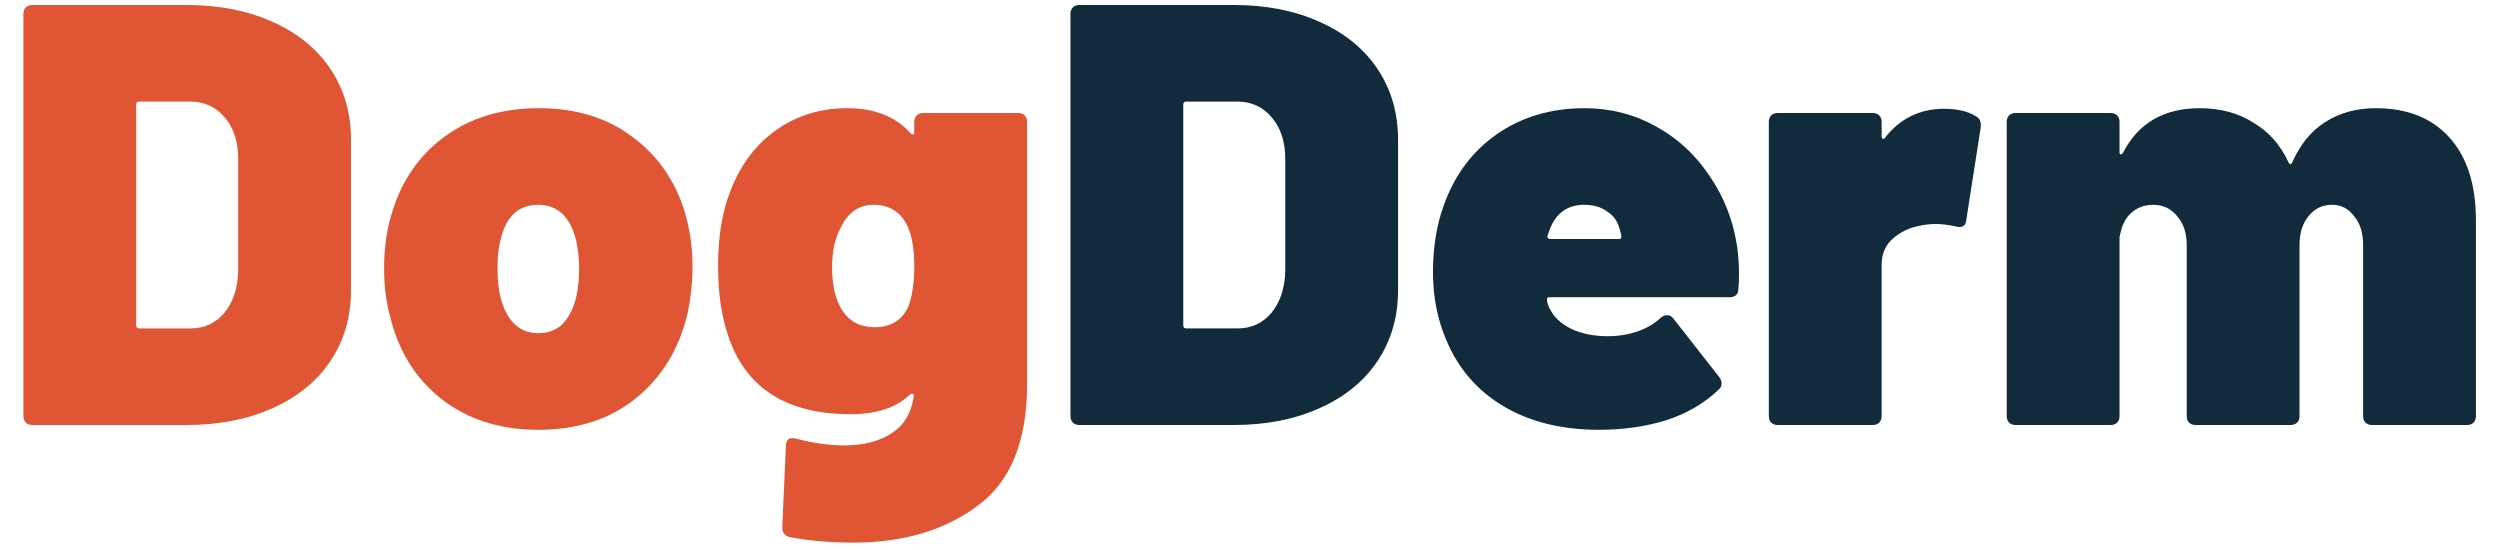
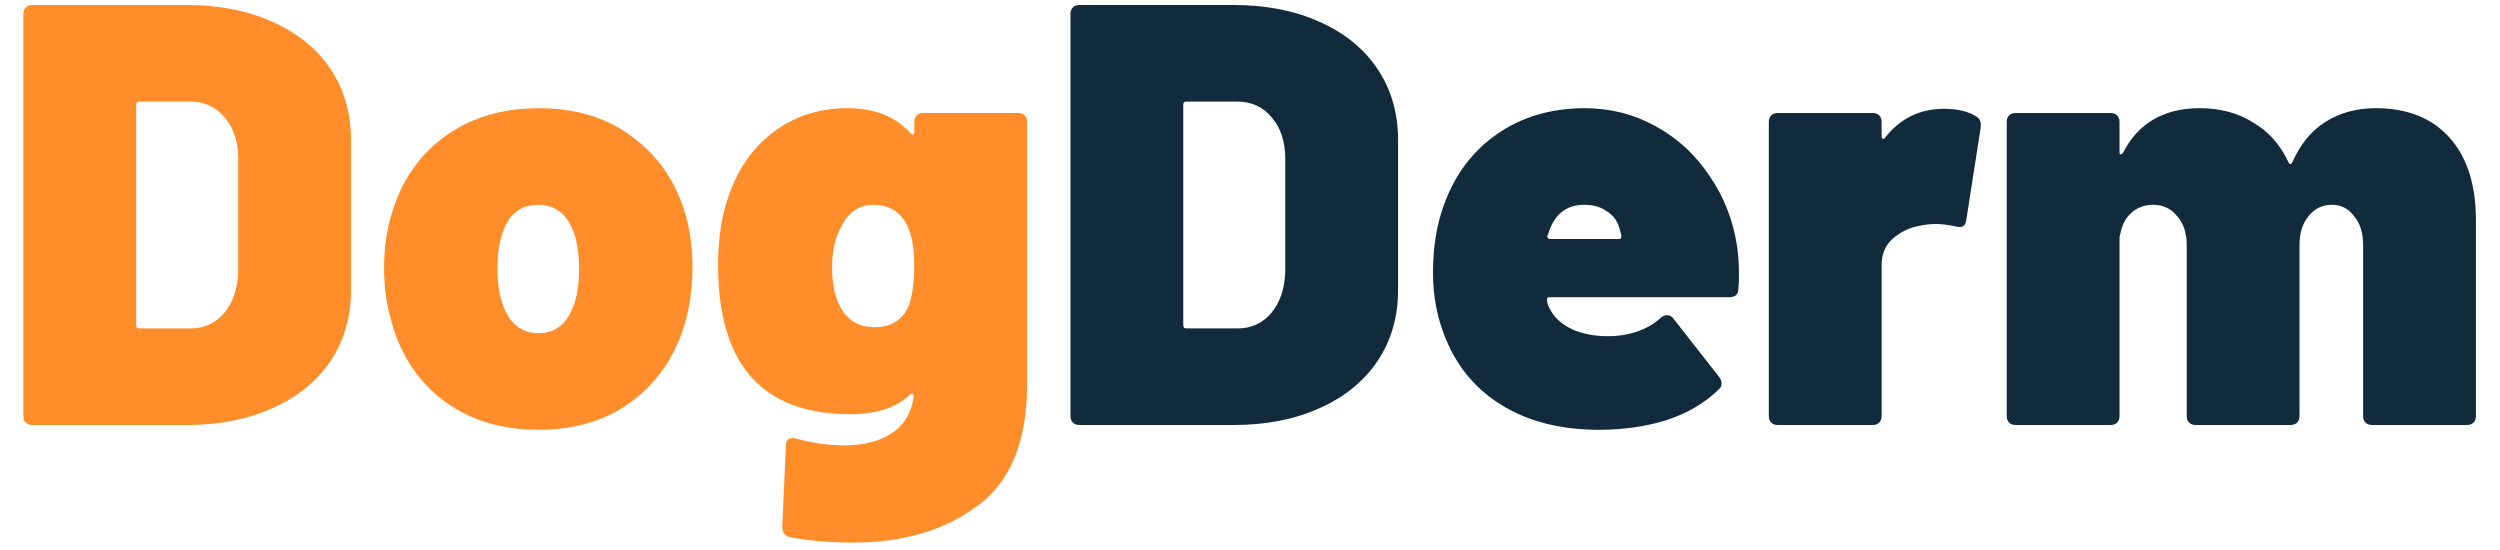
<svg xmlns="http://www.w3.org/2000/svg" width="100" height="22" viewBox="0 0 100 22" fill="none">
-   <path d="M1.296 17C1.184 17 1.096 16.968 1.032 16.904C0.968 16.84 0.936 16.752 0.936 16.64V0.56C0.936 0.448 0.968 0.36 1.032 0.296C1.096 0.232 1.184 0.2 1.296 0.2H7.464C8.76 0.2 9.904 0.424 10.896 0.872C11.904 1.32 12.68 1.952 13.224 2.768C13.768 3.584 14.04 4.528 14.04 5.6V11.6C14.04 12.672 13.768 13.616 13.224 14.432C12.68 15.248 11.904 15.88 10.896 16.328C9.904 16.776 8.76 17 7.464 17H1.296ZM5.448 13.016C5.448 13.096 5.488 13.136 5.568 13.136H7.632C8.176 13.136 8.624 12.928 8.976 12.512C9.328 12.08 9.512 11.52 9.528 10.832V6.368C9.528 5.68 9.352 5.128 9 4.712C8.648 4.28 8.184 4.064 7.608 4.064H5.568C5.488 4.064 5.448 4.104 5.448 4.184V13.016ZM21.532 17.192C20.012 17.192 18.724 16.784 17.668 15.968C16.628 15.152 15.94 14.048 15.604 12.656C15.444 12.08 15.364 11.44 15.364 10.736C15.364 9.952 15.46 9.24 15.652 8.6C16.036 7.272 16.74 6.232 17.764 5.48C18.804 4.712 20.068 4.328 21.556 4.328C23.044 4.328 24.292 4.712 25.3 5.48C26.324 6.232 27.028 7.256 27.412 8.552C27.604 9.224 27.7 9.936 27.7 10.688C27.7 11.296 27.636 11.904 27.508 12.512C27.172 13.952 26.476 15.096 25.42 15.944C24.38 16.776 23.084 17.192 21.532 17.192ZM21.532 13.328C21.948 13.328 22.284 13.192 22.54 12.92C22.796 12.632 22.972 12.256 23.068 11.792C23.132 11.488 23.164 11.128 23.164 10.712C23.164 10.344 23.124 9.976 23.044 9.608C22.804 8.664 22.3 8.192 21.532 8.192C20.732 8.192 20.228 8.664 20.02 9.608C19.94 9.88 19.9 10.248 19.9 10.712C19.9 11.128 19.932 11.488 19.996 11.792C20.236 12.816 20.748 13.328 21.532 13.328ZM36.571 4.88C36.571 4.768 36.603 4.68 36.667 4.616C36.731 4.552 36.819 4.52 36.931 4.52H40.723C40.835 4.52 40.923 4.552 40.987 4.616C41.051 4.68 41.083 4.768 41.083 4.88V15.368C41.083 17.656 40.419 19.28 39.091 20.24C37.779 21.216 36.123 21.704 34.123 21.704C33.227 21.704 32.387 21.632 31.603 21.488C31.395 21.44 31.291 21.304 31.291 21.08L31.435 17.84C31.435 17.568 31.579 17.472 31.867 17.552C32.539 17.728 33.171 17.816 33.763 17.816C34.531 17.816 35.163 17.656 35.659 17.336C36.155 17.016 36.451 16.528 36.547 15.872C36.563 15.808 36.547 15.768 36.499 15.752C36.467 15.736 36.427 15.752 36.379 15.8C35.835 16.312 35.051 16.568 34.027 16.568C31.467 16.568 29.835 15.528 29.131 13.448C28.859 12.648 28.723 11.712 28.723 10.64C28.723 9.456 28.891 8.448 29.227 7.616C29.611 6.608 30.211 5.808 31.027 5.216C31.859 4.624 32.811 4.328 33.883 4.328C34.987 4.328 35.835 4.664 36.427 5.336C36.459 5.368 36.491 5.384 36.523 5.384C36.555 5.368 36.571 5.336 36.571 5.288V4.88ZM36.331 12.272C36.491 11.856 36.571 11.304 36.571 10.616C36.571 9.976 36.483 9.456 36.307 9.056C36.035 8.48 35.579 8.192 34.939 8.192C34.379 8.192 33.955 8.472 33.667 9.032C33.411 9.48 33.283 10.032 33.283 10.688C33.283 11.328 33.387 11.848 33.595 12.248C33.883 12.808 34.347 13.088 34.987 13.088C35.627 13.088 36.075 12.816 36.331 12.272Z" fill="#E05534" />
+   <path d="M1.296 17C1.184 17 1.096 16.968 1.032 16.904C0.968 16.84 0.936 16.752 0.936 16.64V0.56C0.936 0.448 0.968 0.36 1.032 0.296C1.096 0.232 1.184 0.2 1.296 0.2H7.464C8.76 0.2 9.904 0.424 10.896 0.872C11.904 1.32 12.68 1.952 13.224 2.768C13.768 3.584 14.04 4.528 14.04 5.6V11.6C14.04 12.672 13.768 13.616 13.224 14.432C12.68 15.248 11.904 15.88 10.896 16.328C9.904 16.776 8.76 17 7.464 17H1.296ZM5.448 13.016C5.448 13.096 5.488 13.136 5.568 13.136H7.632C8.176 13.136 8.624 12.928 8.976 12.512C9.328 12.08 9.512 11.52 9.528 10.832V6.368C9.528 5.68 9.352 5.128 9 4.712C8.648 4.28 8.184 4.064 7.608 4.064H5.568C5.488 4.064 5.448 4.104 5.448 4.184V13.016ZM21.532 17.192C20.012 17.192 18.724 16.784 17.668 15.968C16.628 15.152 15.94 14.048 15.604 12.656C15.444 12.08 15.364 11.44 15.364 10.736C15.364 9.952 15.46 9.24 15.652 8.6C16.036 7.272 16.74 6.232 17.764 5.48C18.804 4.712 20.068 4.328 21.556 4.328C23.044 4.328 24.292 4.712 25.3 5.48C26.324 6.232 27.028 7.256 27.412 8.552C27.604 9.224 27.7 9.936 27.7 10.688C27.7 11.296 27.636 11.904 27.508 12.512C27.172 13.952 26.476 15.096 25.42 15.944C24.38 16.776 23.084 17.192 21.532 17.192ZM21.532 13.328C21.948 13.328 22.284 13.192 22.54 12.92C22.796 12.632 22.972 12.256 23.068 11.792C23.132 11.488 23.164 11.128 23.164 10.712C23.164 10.344 23.124 9.976 23.044 9.608C22.804 8.664 22.3 8.192 21.532 8.192C20.732 8.192 20.228 8.664 20.02 9.608C19.94 9.88 19.9 10.248 19.9 10.712C19.9 11.128 19.932 11.488 19.996 11.792C20.236 12.816 20.748 13.328 21.532 13.328ZM36.571 4.88C36.571 4.768 36.603 4.68 36.667 4.616C36.731 4.552 36.819 4.52 36.931 4.52H40.723C40.835 4.52 40.923 4.552 40.987 4.616C41.051 4.68 41.083 4.768 41.083 4.88V15.368C41.083 17.656 40.419 19.28 39.091 20.24C37.779 21.216 36.123 21.704 34.123 21.704C33.227 21.704 32.387 21.632 31.603 21.488C31.395 21.44 31.291 21.304 31.291 21.08L31.435 17.84C31.435 17.568 31.579 17.472 31.867 17.552C32.539 17.728 33.171 17.816 33.763 17.816C34.531 17.816 35.163 17.656 35.659 17.336C36.155 17.016 36.451 16.528 36.547 15.872C36.563 15.808 36.547 15.768 36.499 15.752C36.467 15.736 36.427 15.752 36.379 15.8C35.835 16.312 35.051 16.568 34.027 16.568C31.467 16.568 29.835 15.528 29.131 13.448C28.859 12.648 28.723 11.712 28.723 10.64C28.723 9.456 28.891 8.448 29.227 7.616C29.611 6.608 30.211 5.808 31.027 5.216C31.859 4.624 32.811 4.328 33.883 4.328C34.987 4.328 35.835 4.664 36.427 5.336C36.459 5.368 36.491 5.384 36.523 5.384C36.555 5.368 36.571 5.336 36.571 5.288V4.88ZM36.331 12.272C36.491 11.856 36.571 11.304 36.571 10.616C36.571 9.976 36.483 9.456 36.307 9.056C36.035 8.48 35.579 8.192 34.939 8.192C34.379 8.192 33.955 8.472 33.667 9.032C33.411 9.48 33.283 10.032 33.283 10.688C33.283 11.328 33.387 11.848 33.595 12.248C33.883 12.808 34.347 13.088 34.987 13.088C35.627 13.088 36.075 12.816 36.331 12.272Z" fill="#FE8D2A" />
  <path d="M43.179 17C43.067 17 42.979 16.968 42.915 16.904C42.851 16.84 42.819 16.752 42.819 16.64V0.56C42.819 0.448 42.851 0.36 42.915 0.296C42.979 0.232 43.067 0.2 43.179 0.2H49.347C50.643 0.2 51.787 0.424 52.779 0.872C53.787 1.32 54.563 1.952 55.107 2.768C55.651 3.584 55.923 4.528 55.923 5.6V11.6C55.923 12.672 55.651 13.616 55.107 14.432C54.563 15.248 53.787 15.88 52.779 16.328C51.787 16.776 50.643 17 49.347 17H43.179ZM47.331 13.016C47.331 13.096 47.371 13.136 47.451 13.136H49.515C50.059 13.136 50.507 12.928 50.859 12.512C51.211 12.08 51.395 11.52 51.411 10.832V6.368C51.411 5.68 51.235 5.128 50.883 4.712C50.531 4.28 50.067 4.064 49.491 4.064H47.451C47.371 4.064 47.331 4.104 47.331 4.184V13.016ZM69.487 9.872C69.535 10.224 69.559 10.584 69.559 10.952C69.559 11.208 69.551 11.408 69.535 11.552C69.535 11.776 69.415 11.888 69.175 11.888H61.975C61.911 11.888 61.879 11.92 61.879 11.984C61.879 12.128 61.943 12.296 62.071 12.488C62.231 12.76 62.511 12.992 62.911 13.184C63.327 13.36 63.791 13.448 64.303 13.448C64.735 13.448 65.135 13.384 65.503 13.256C65.871 13.128 66.183 12.944 66.439 12.704C66.519 12.64 66.599 12.608 66.679 12.608C66.791 12.608 66.879 12.656 66.943 12.752L68.767 15.08C68.831 15.16 68.863 15.248 68.863 15.344C68.863 15.44 68.823 15.52 68.743 15.584C68.183 16.128 67.487 16.536 66.655 16.808C65.823 17.064 64.927 17.192 63.967 17.192C62.479 17.192 61.207 16.88 60.151 16.256C59.095 15.632 58.327 14.744 57.847 13.592C57.495 12.76 57.319 11.864 57.319 10.904C57.319 9.896 57.463 9 57.751 8.216C58.183 7 58.895 6.048 59.887 5.36C60.879 4.672 62.047 4.328 63.391 4.328C64.415 4.328 65.359 4.568 66.223 5.048C67.103 5.528 67.823 6.192 68.383 7.04C68.959 7.872 69.327 8.816 69.487 9.872ZM63.367 8.192C62.711 8.192 62.255 8.512 61.999 9.152L61.903 9.416C61.887 9.464 61.895 9.504 61.927 9.536C61.959 9.552 61.991 9.56 62.023 9.56H64.759C64.823 9.56 64.855 9.528 64.855 9.464C64.855 9.4 64.831 9.296 64.783 9.152C64.703 8.848 64.535 8.616 64.279 8.456C64.039 8.28 63.735 8.192 63.367 8.192ZM77.761 4.352C78.305 4.352 78.737 4.456 79.057 4.664C79.201 4.744 79.257 4.896 79.225 5.12L78.649 8.816C78.633 8.944 78.585 9.024 78.505 9.056C78.441 9.088 78.345 9.088 78.217 9.056C77.929 8.992 77.673 8.96 77.449 8.96C77.209 8.96 76.985 8.984 76.777 9.032C76.361 9.112 76.001 9.288 75.697 9.56C75.409 9.816 75.265 10.168 75.265 10.616V16.64C75.265 16.752 75.233 16.84 75.169 16.904C75.105 16.968 75.017 17 74.905 17H71.113C71.001 17 70.913 16.968 70.849 16.904C70.785 16.84 70.753 16.752 70.753 16.64V4.88C70.753 4.768 70.785 4.68 70.849 4.616C70.913 4.552 71.001 4.52 71.113 4.52H74.905C75.017 4.52 75.105 4.552 75.169 4.616C75.233 4.68 75.265 4.768 75.265 4.88V5.456C75.265 5.504 75.281 5.536 75.313 5.552C75.345 5.568 75.369 5.56 75.385 5.528C75.993 4.744 76.785 4.352 77.761 4.352ZM95.029 4.328C96.293 4.328 97.277 4.72 97.981 5.504C98.685 6.288 99.037 7.392 99.037 8.816V16.64C99.037 16.752 99.005 16.84 98.941 16.904C98.877 16.968 98.789 17 98.677 17H94.885C94.773 17 94.685 16.968 94.621 16.904C94.557 16.84 94.525 16.752 94.525 16.64V9.8C94.525 9.32 94.405 8.936 94.165 8.648C93.941 8.344 93.645 8.192 93.277 8.192C92.893 8.192 92.581 8.344 92.341 8.648C92.101 8.936 91.981 9.32 91.981 9.8V16.64C91.981 16.752 91.949 16.84 91.885 16.904C91.821 16.968 91.733 17 91.621 17H87.829C87.717 17 87.629 16.968 87.565 16.904C87.501 16.84 87.469 16.752 87.469 16.64V9.8C87.469 9.32 87.341 8.936 87.085 8.648C86.845 8.344 86.525 8.192 86.125 8.192C85.773 8.192 85.477 8.304 85.237 8.528C85.013 8.736 84.869 9.024 84.805 9.392C84.789 9.424 84.781 9.472 84.781 9.536V16.64C84.781 16.752 84.749 16.84 84.685 16.904C84.621 16.968 84.533 17 84.421 17H80.629C80.517 17 80.429 16.968 80.365 16.904C80.301 16.84 80.269 16.752 80.269 16.64V4.88C80.269 4.768 80.301 4.68 80.365 4.616C80.429 4.552 80.517 4.52 80.629 4.52H84.421C84.533 4.52 84.621 4.552 84.685 4.616C84.749 4.68 84.781 4.768 84.781 4.88V6.08C84.781 6.144 84.797 6.176 84.829 6.176C84.861 6.176 84.893 6.152 84.925 6.104C85.533 4.92 86.557 4.328 87.997 4.328C88.813 4.328 89.525 4.52 90.133 4.904C90.757 5.272 91.229 5.808 91.549 6.512C91.597 6.592 91.645 6.584 91.693 6.488C92.013 5.768 92.453 5.232 93.013 4.88C93.589 4.512 94.261 4.328 95.029 4.328Z" fill="#112B3C" />
</svg>
